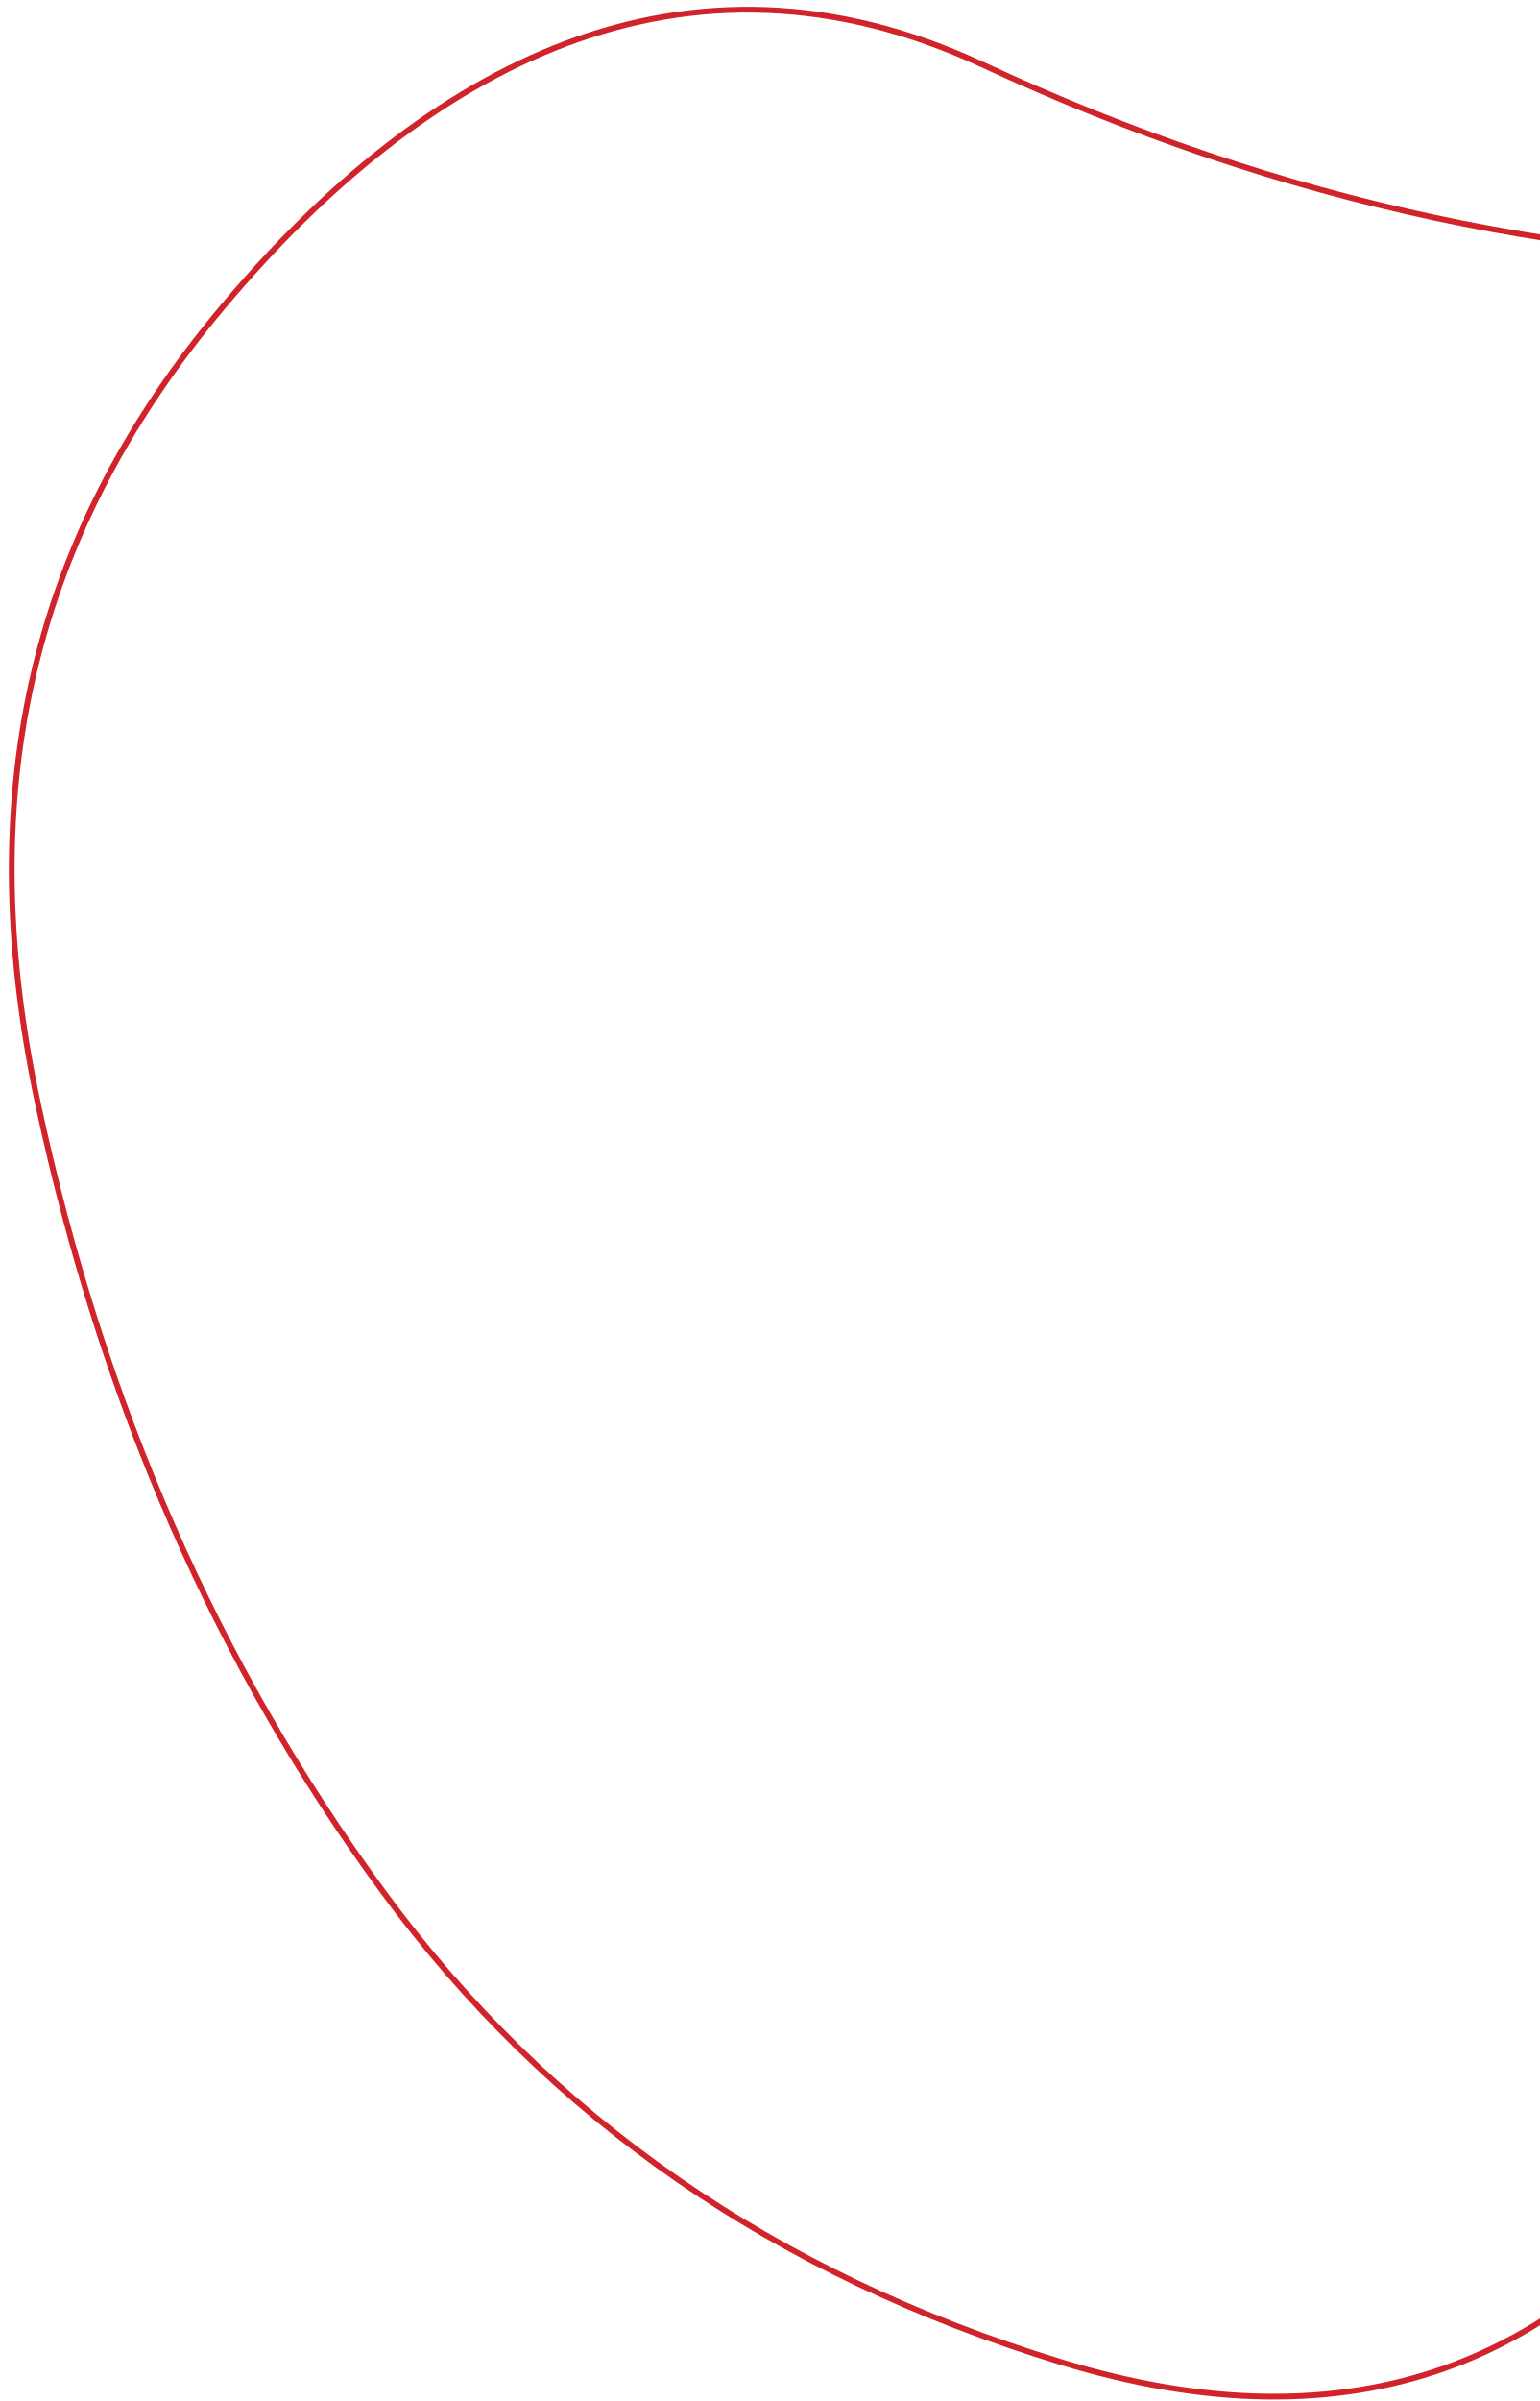
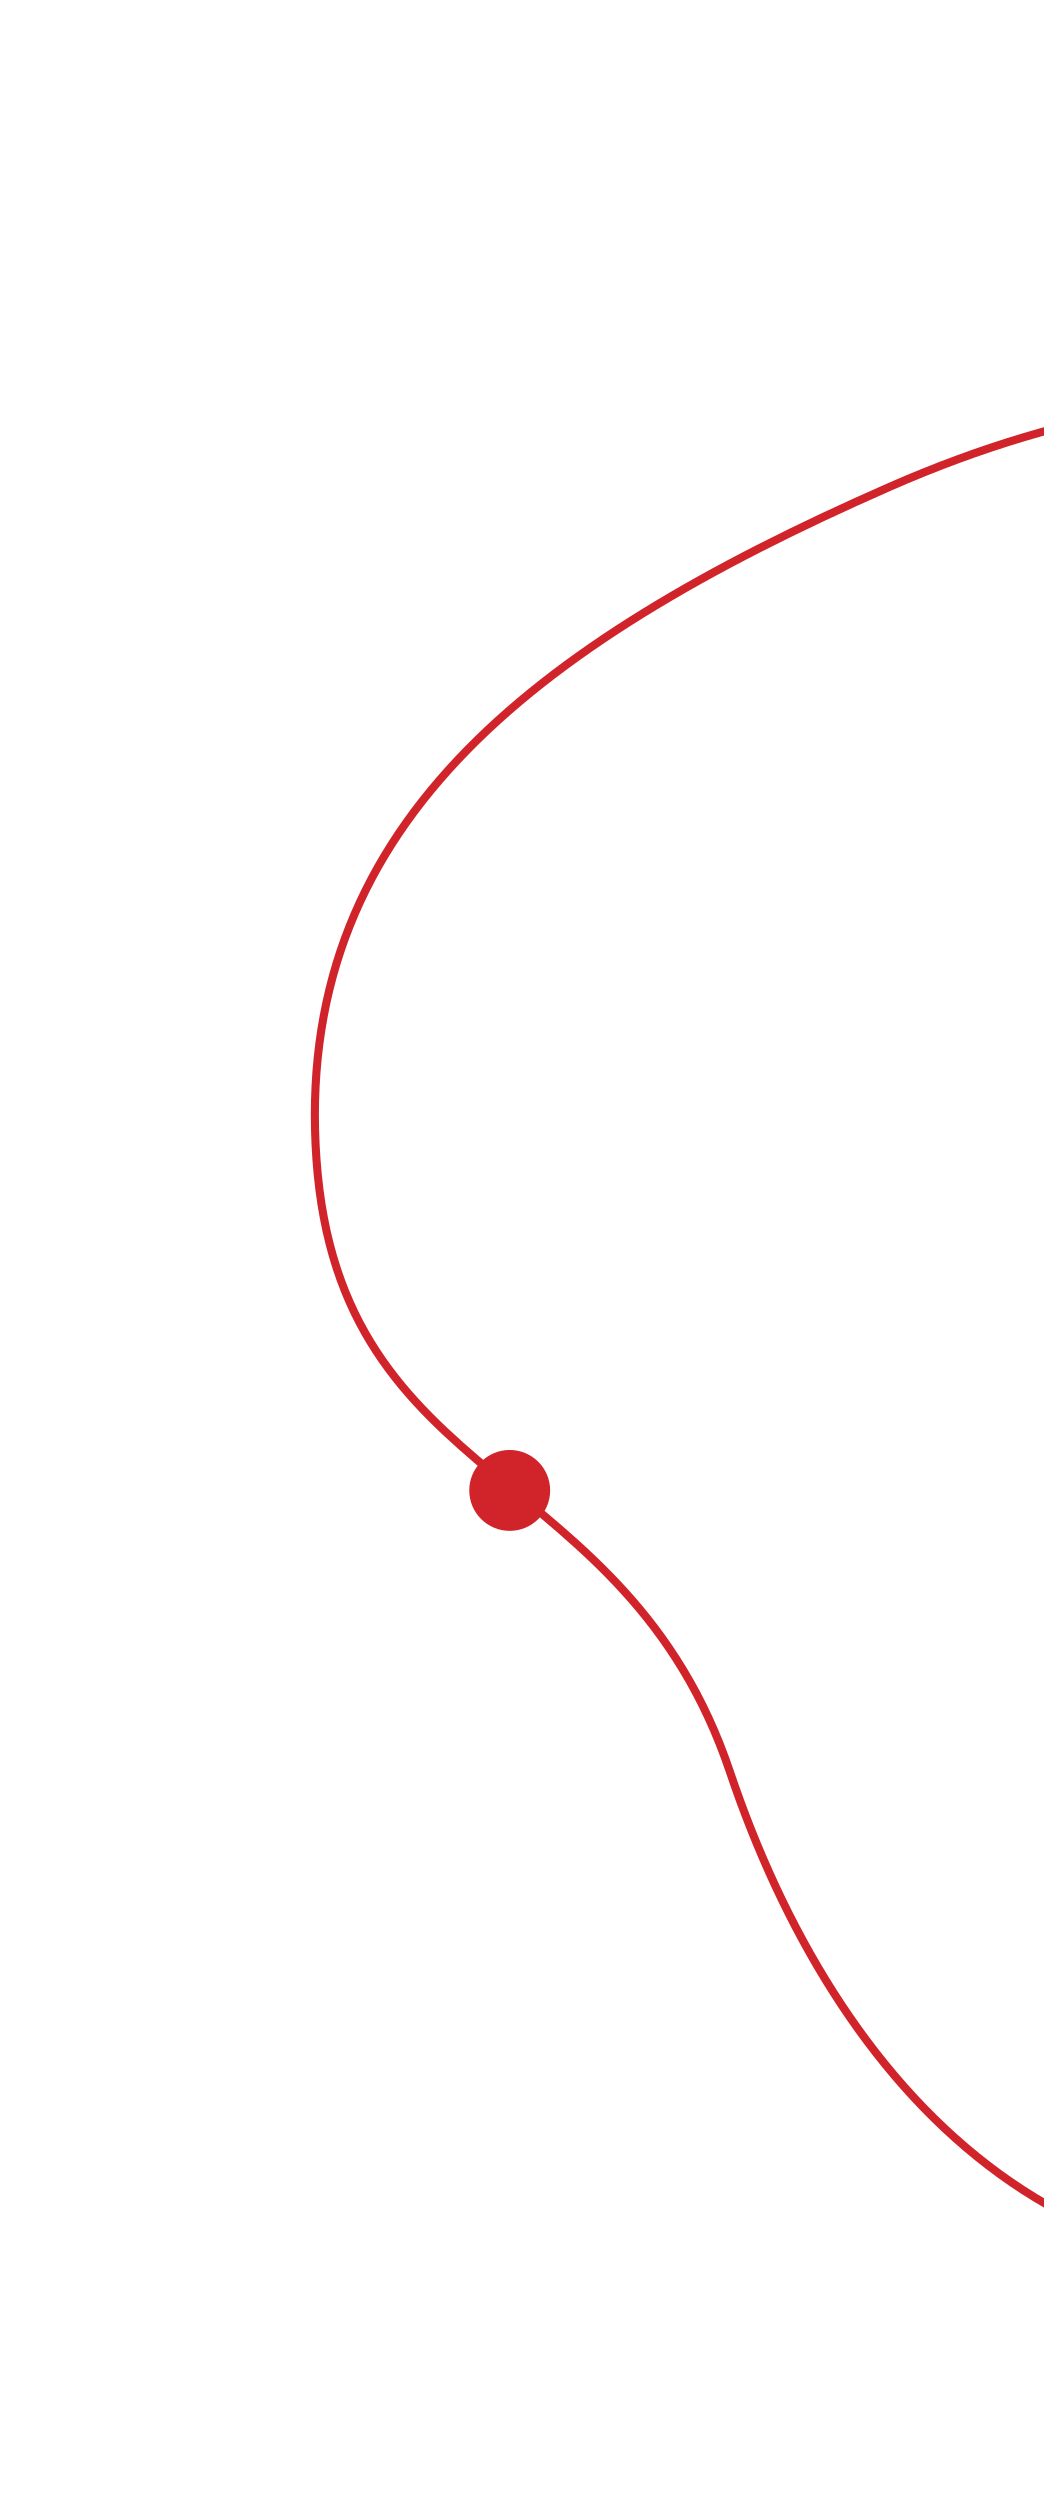
- <svg xmlns="http://www.w3.org/2000/svg" width="170" height="265" viewBox="0 0 170 265" fill="none">
-   <path d="M42.297 208.796C23.98 183.838 11.287 154.89 4.221 121.951C-2.846 89.013 2.485 60.187 24.682 33.772C46.88 7.356 75.484 -8.203 108.459 7.13C141.434 22.463 175.089 29.672 209.424 28.757C243.759 27.842 267.016 44.295 279.194 78.117C291.373 111.938 284.22 139.689 257.735 161.369C231.251 183.05 209.105 207.441 191.298 234.542C173.491 261.644 148.786 270.368 117.181 260.714C85.576 251.061 60.615 233.755 42.297 208.796Z" stroke="#D1232A" stroke-width="0.636" />
+ <svg xmlns="http://www.w3.org/2000/svg" width="129" height="309" viewBox="0 0 129 309" fill="none">
+   <path d="M181.323 277.696C132.051 290.739 103.174 257.456 90.221 219.005C77.268 180.554 42.056 184.217 39.122 143.409C36.188 102.601 65.091 79.881 109.967 60.17C154.844 40.458 194.131 48.3 221.603 72.323C249.075 96.346 249.64 144.562 233.801 181.026C217.961 217.491 230.595 264.653 181.323 277.696Z" stroke="#D1232A" />
+   <circle cx="5" cy="5" r="5" transform="matrix(-4.37114e-08 1 1 4.37114e-08 58 179.215)" fill="#D1232A" />
</svg>
